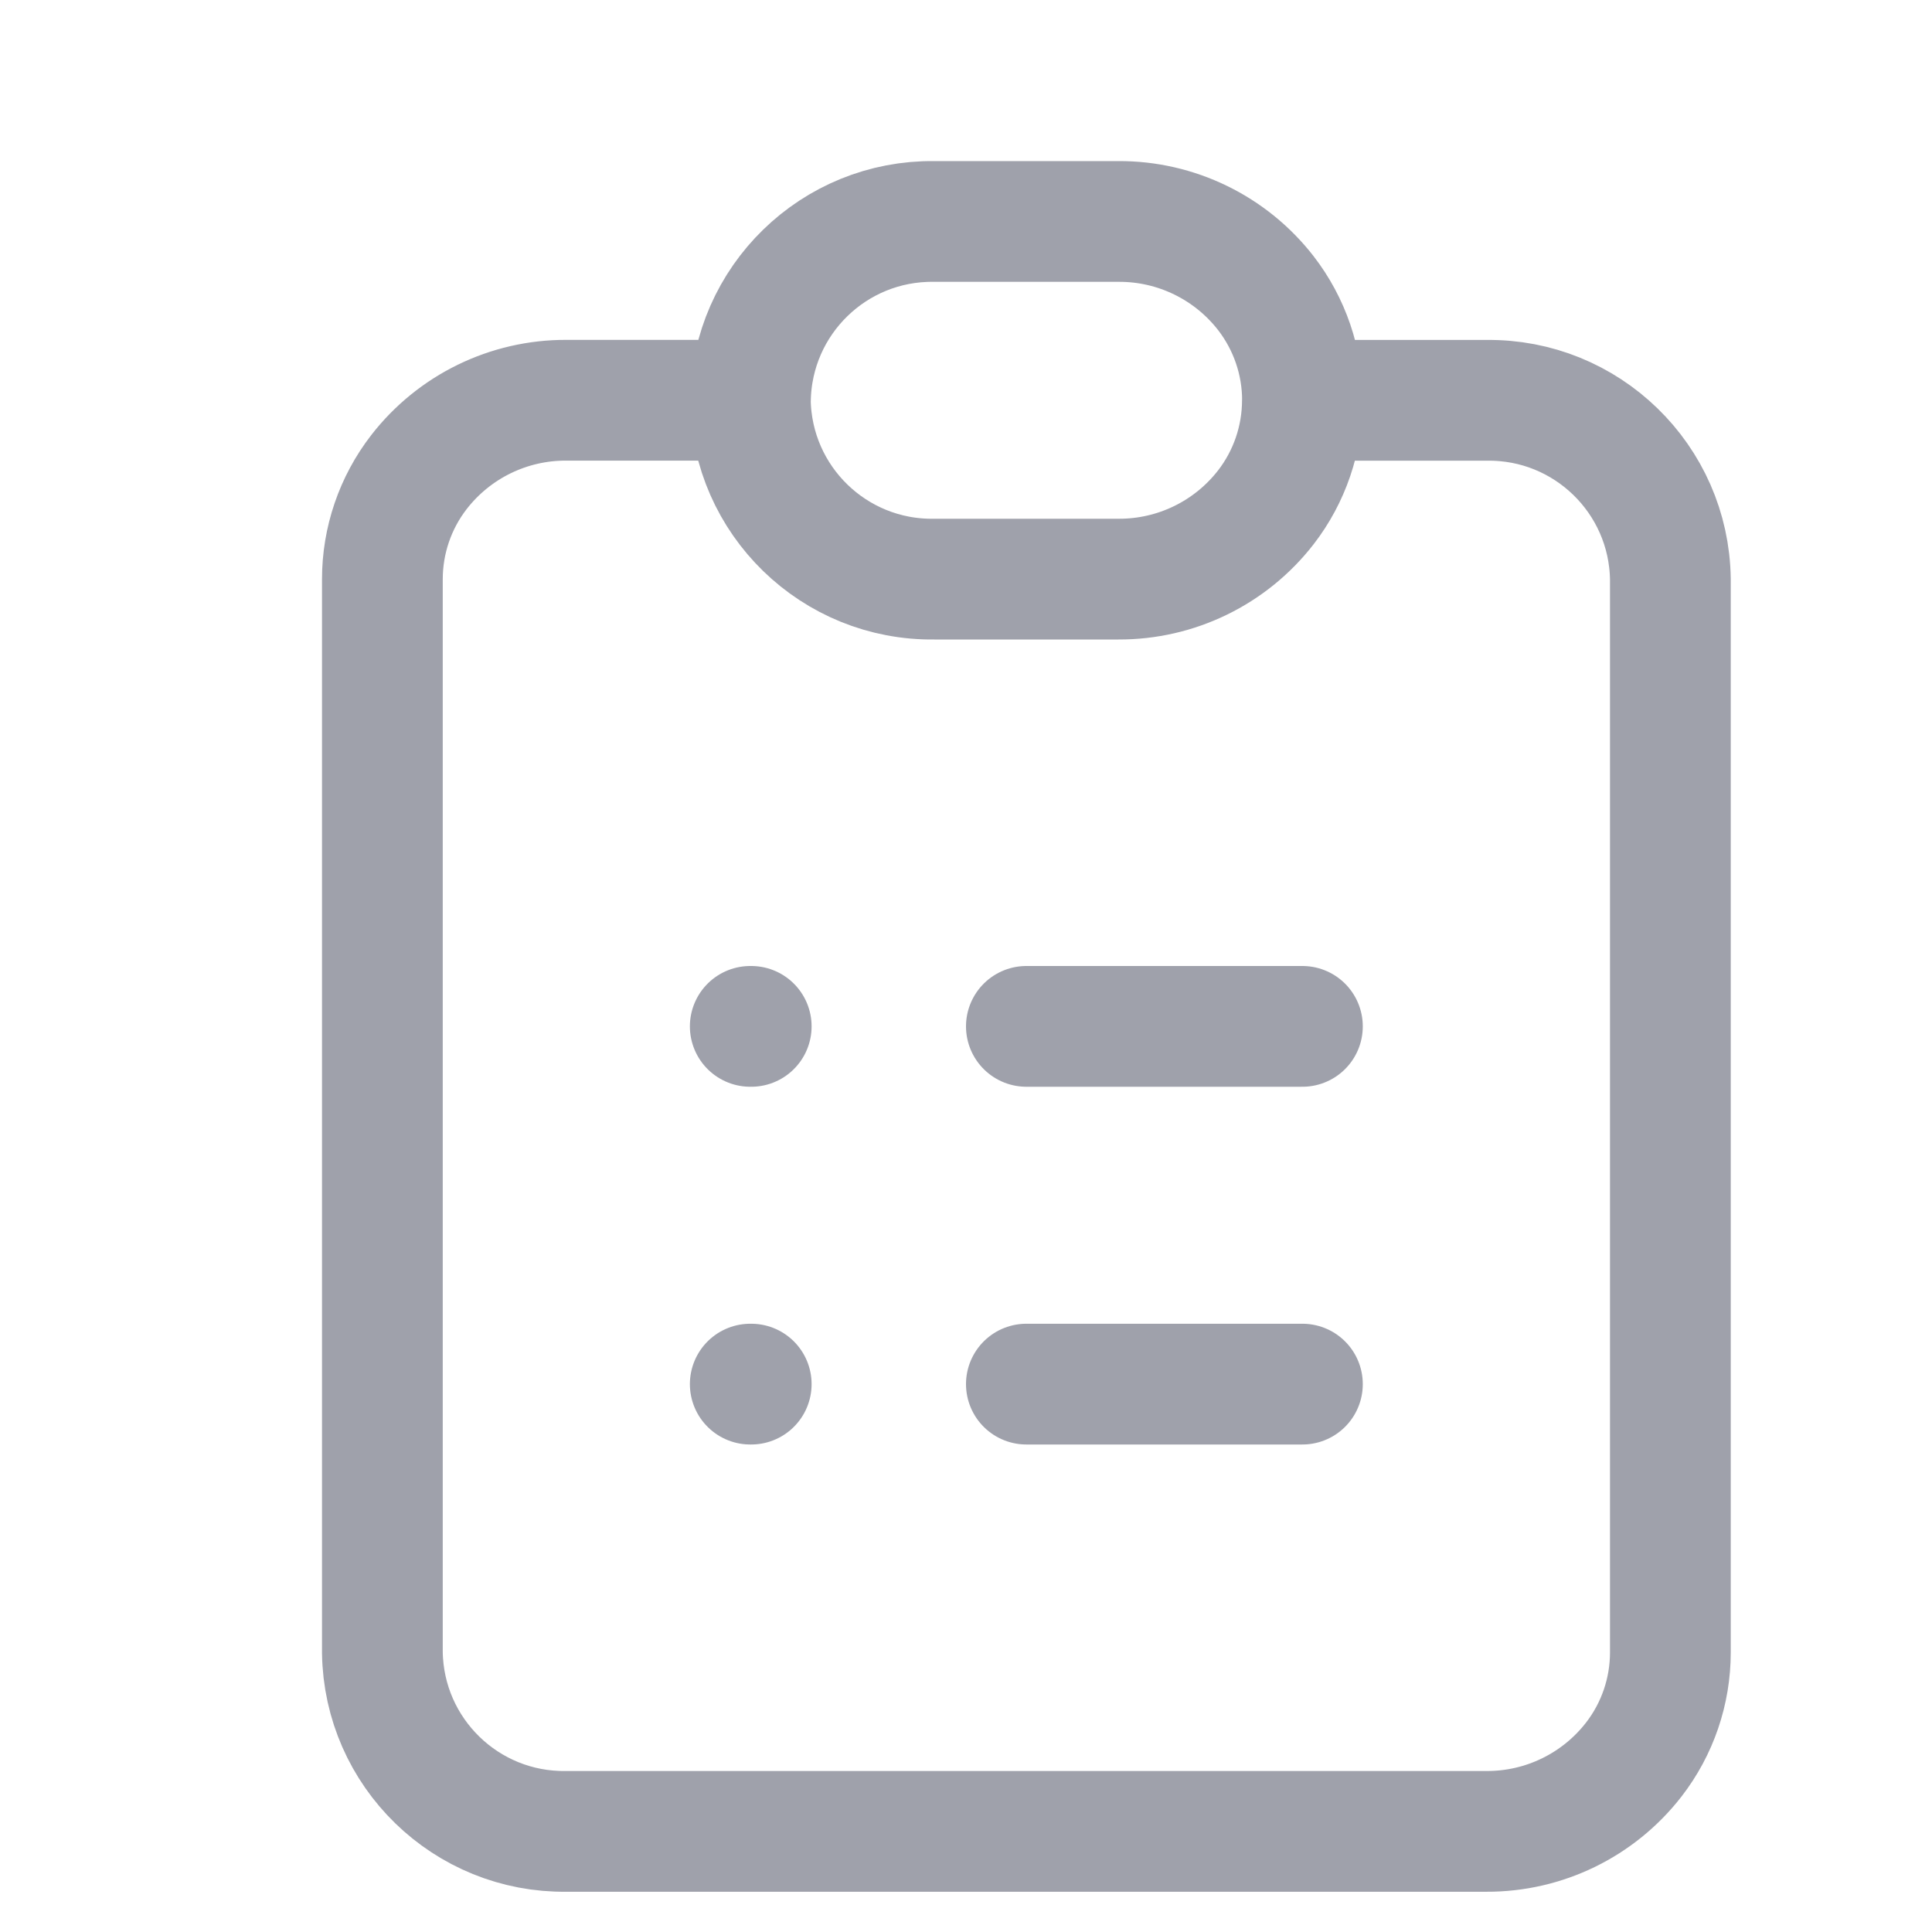
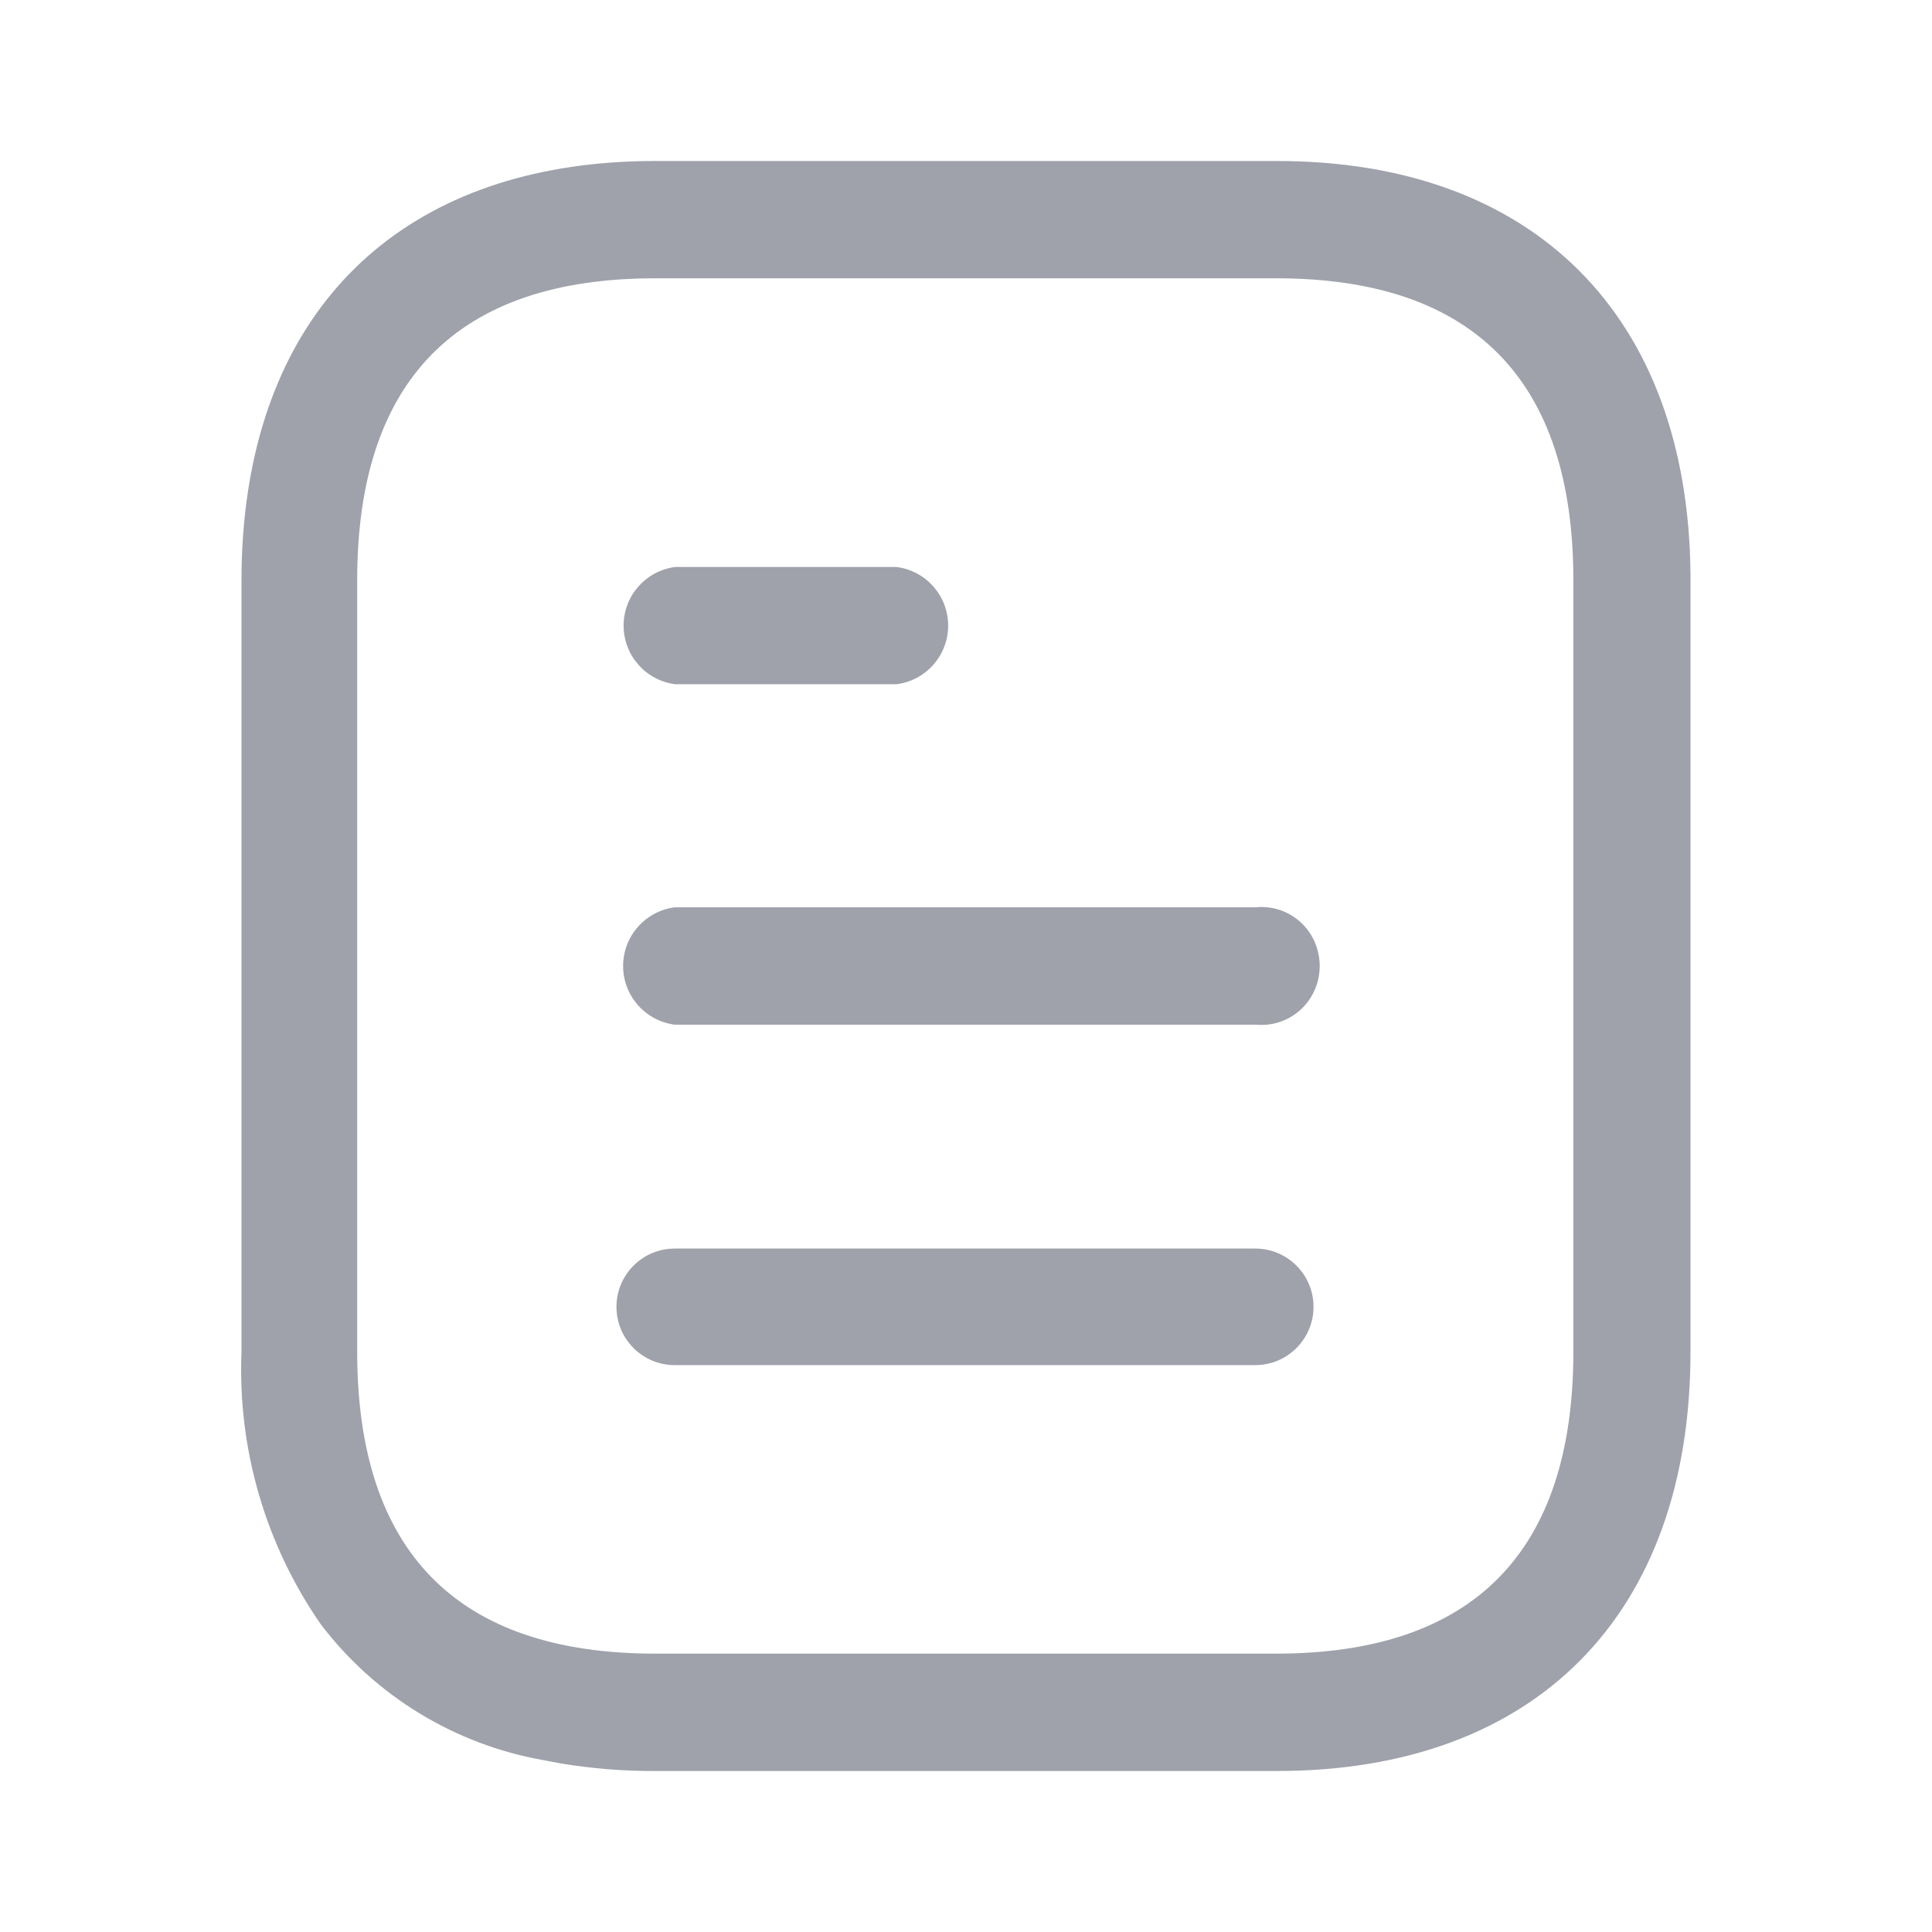
- <svg xmlns="http://www.w3.org/2000/svg" width="24" height="24">
-   <g>
-     <path d="M0 0h24v24H0V0z" fill="none" />
-     <path d="M9.321 4.972H7.036a2.304 2.304 0 0 0-1.832.893c-.294.38-.454.848-.454 1.33v13.333a2.255 2.255 0 0 0 2.286 2.222h11.428a2.304 2.304 0 0 0 1.832-.893c.294-.38.454-.848.454-1.33V7.195a2.254 2.254 0 0 0-2.286-2.222H16.18c0-.481-.16-.949-.454-1.33a2.304 2.304 0 0 0-1.832-.892h-2.29a2.255 2.255 0 0 0-2.282 2.222zm0 0a2.254 2.254 0 0 0 2.286 2.222h2.286a2.304 2.304 0 0 0 1.832-.892c.294-.38.454-.849.454-1.33M12.75 12.75h3.429m-3.429 4.444h3.429M9.32 12.75h.012m-.012 4.444h.012" stroke-linecap="round" stroke="#9fa1ab" stroke-width="1.5" stroke-linejoin="round" fill="none" />
+ <svg xmlns="http://www.w3.org/2000/svg" width="24" height="24" viewBox="0 0 24 24">
+   <g id="Departments" transform="translate(-84 -347)">
+     <rect id="Rectangle_8" data-name="Rectangle 8" width="24" height="24" transform="translate(84 347)" fill="rgba(255,255,255,0)" />
+     <g id="Iconly_Light-outline_Document" data-name="Iconly/Light-outline/Document" transform="translate(87 349)">
+       <g id="Document" transform="translate(0)">
+         <path id="Document-2" data-name="Document" d="M5.138,20a6.942,6.942,0,0,1-1.171-.094l-.218-.041A4.447,4.447,0,0,1,.986,18.179,5.547,5.547,0,0,1,0,14.791V5.209a7.431,7.431,0,0,1,.06-.96C.41,1.549,2.262,0,5.138,0h7.725C16.05,0,17.97,1.919,18,5.132v9.659C18,18.052,16.079,20,12.863,20ZM1.437,5.209v9.581c0,2.489,1.245,3.752,3.7,3.752h7.716c2.45,0,3.692-1.263,3.692-3.752V5.209c0-2.489-1.242-3.752-3.692-3.752H5.138C2.682,1.457,1.437,2.72,1.437,5.209Zm3.945,9.749a.724.724,0,0,1,0-1.448h7.211a.724.724,0,0,1,0,1.448Zm7.211-4.229H5.382a.735.735,0,0,1,0-1.458h7.211a.722.722,0,0,1,.691.339.745.745,0,0,1,0,.779.721.721,0,0,1-.691.339ZM5.391,6.5a.734.734,0,0,1,0-1.457H8.134a.734.734,0,0,1,0,1.457Z" transform="translate(0)" fill="#9fa1ab" />
+       </g>
+     </g>
  </g>
</svg>
